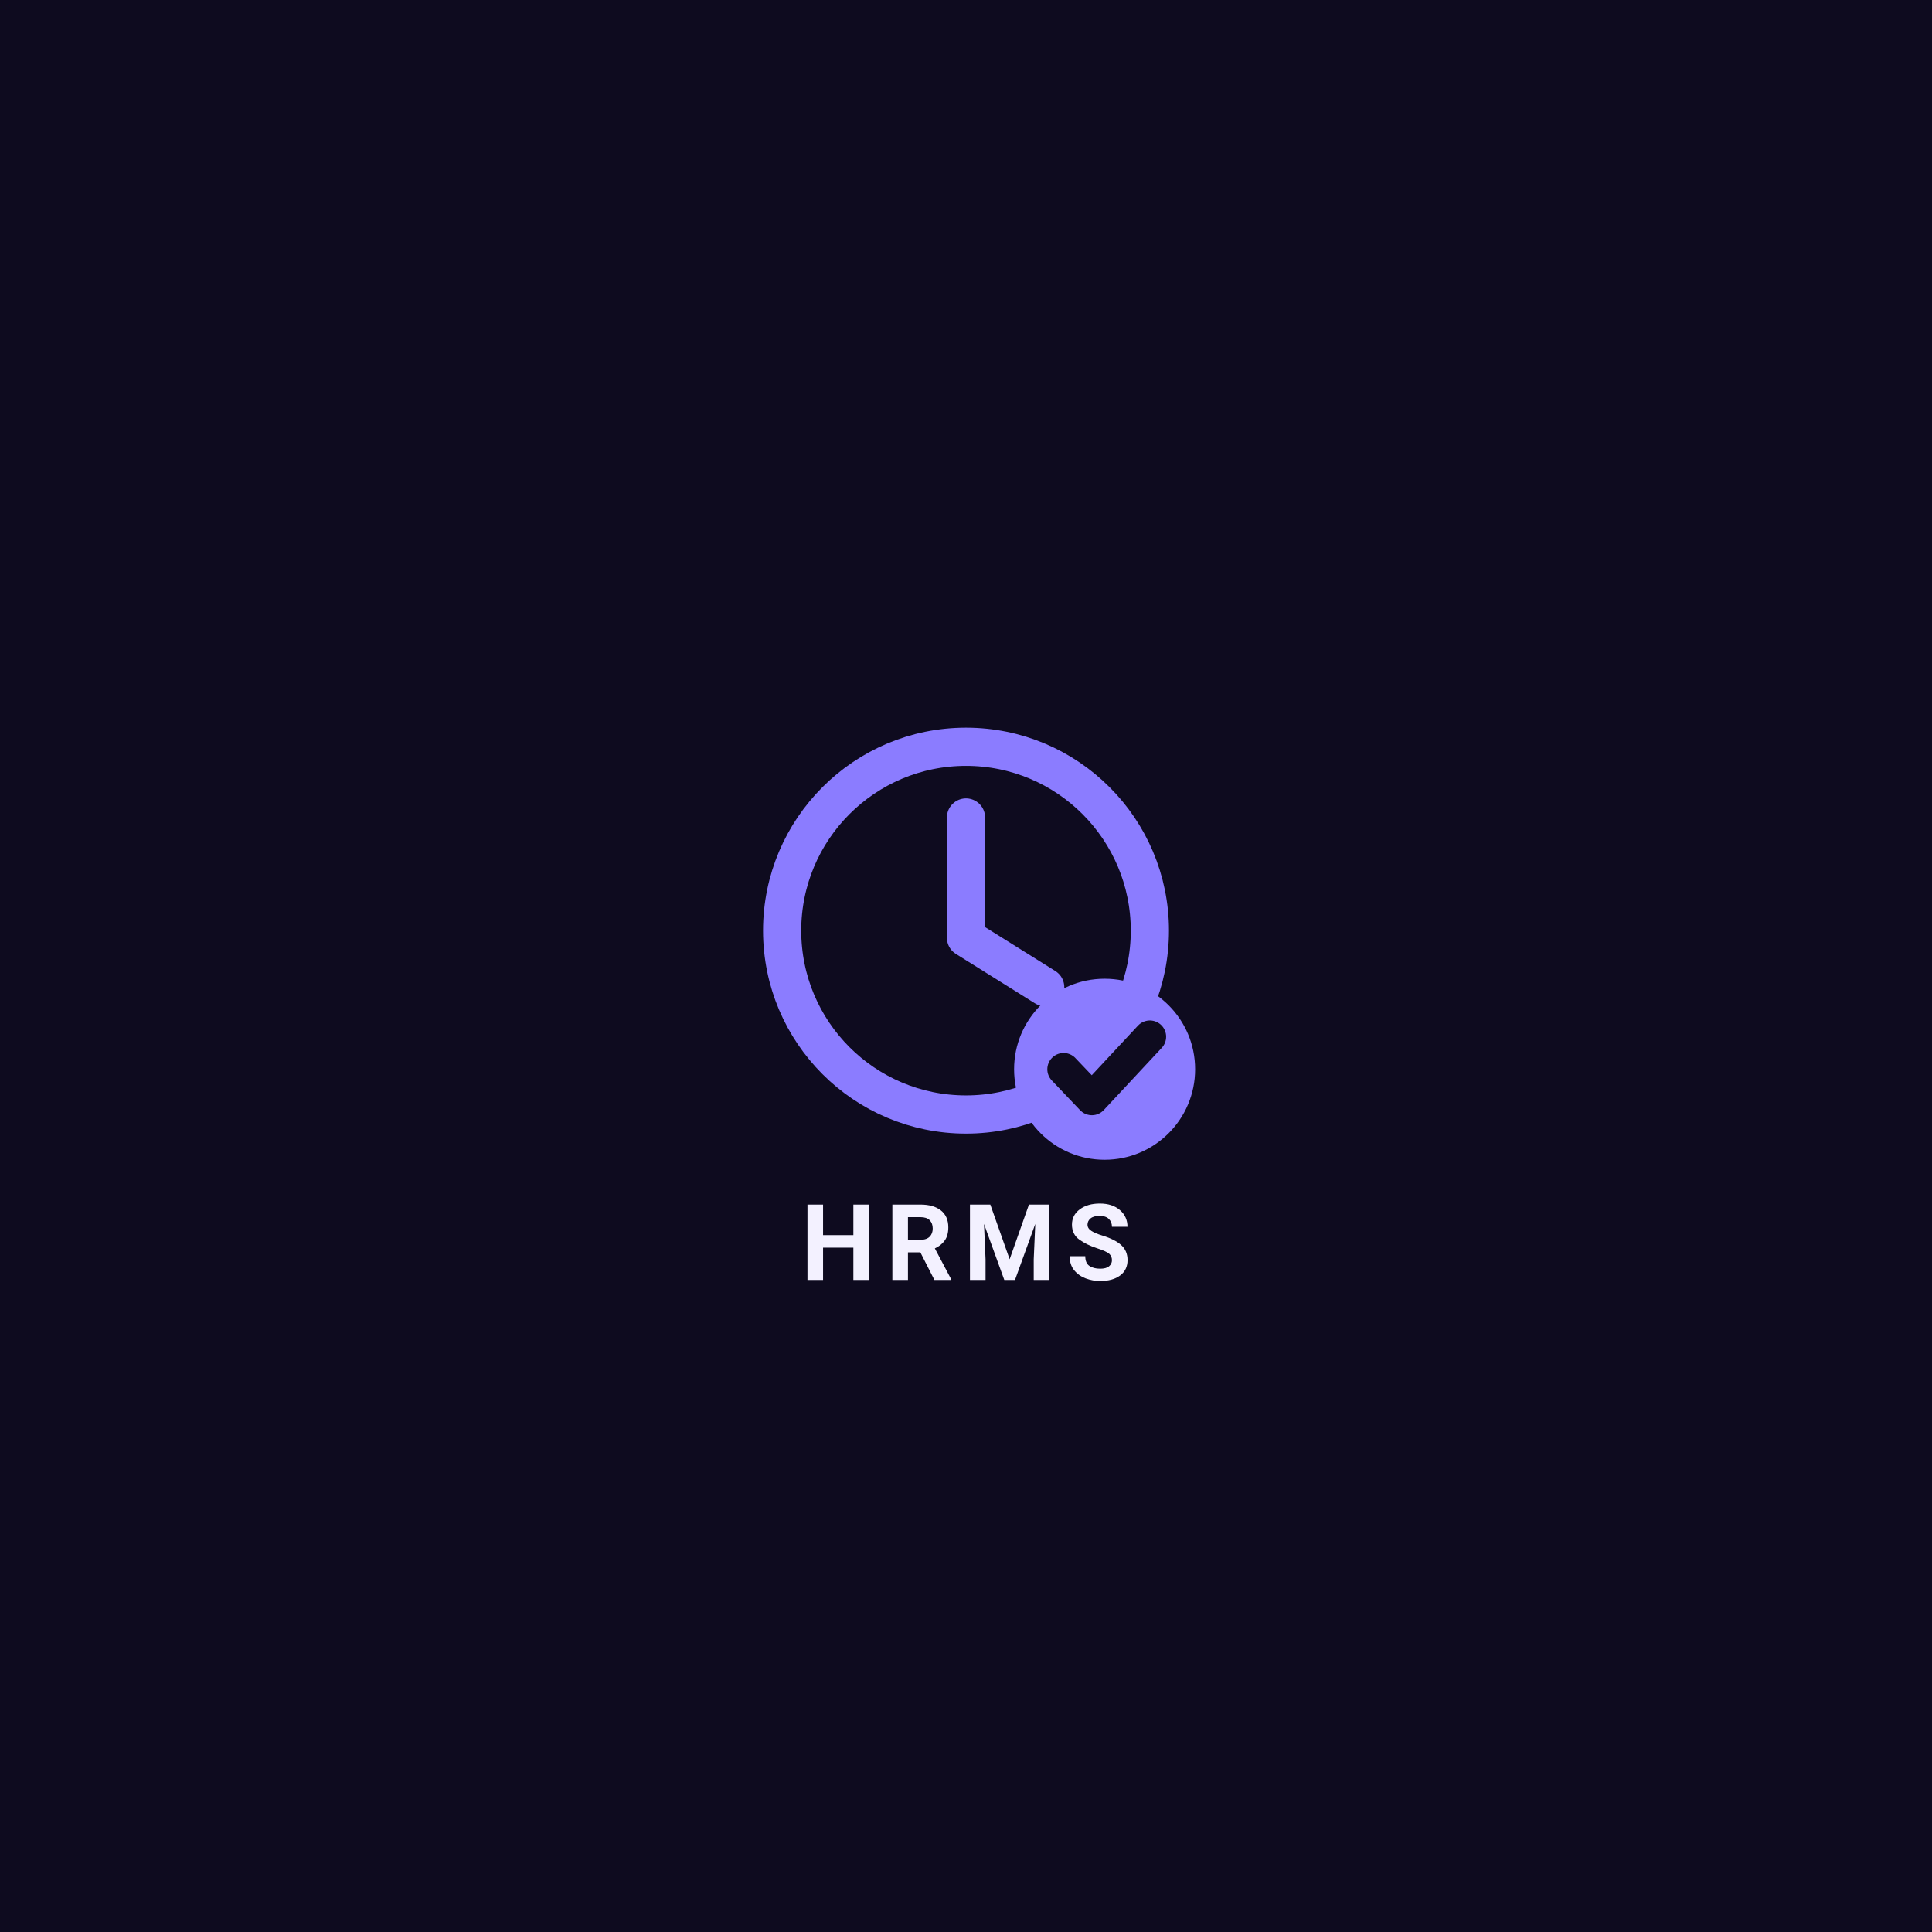
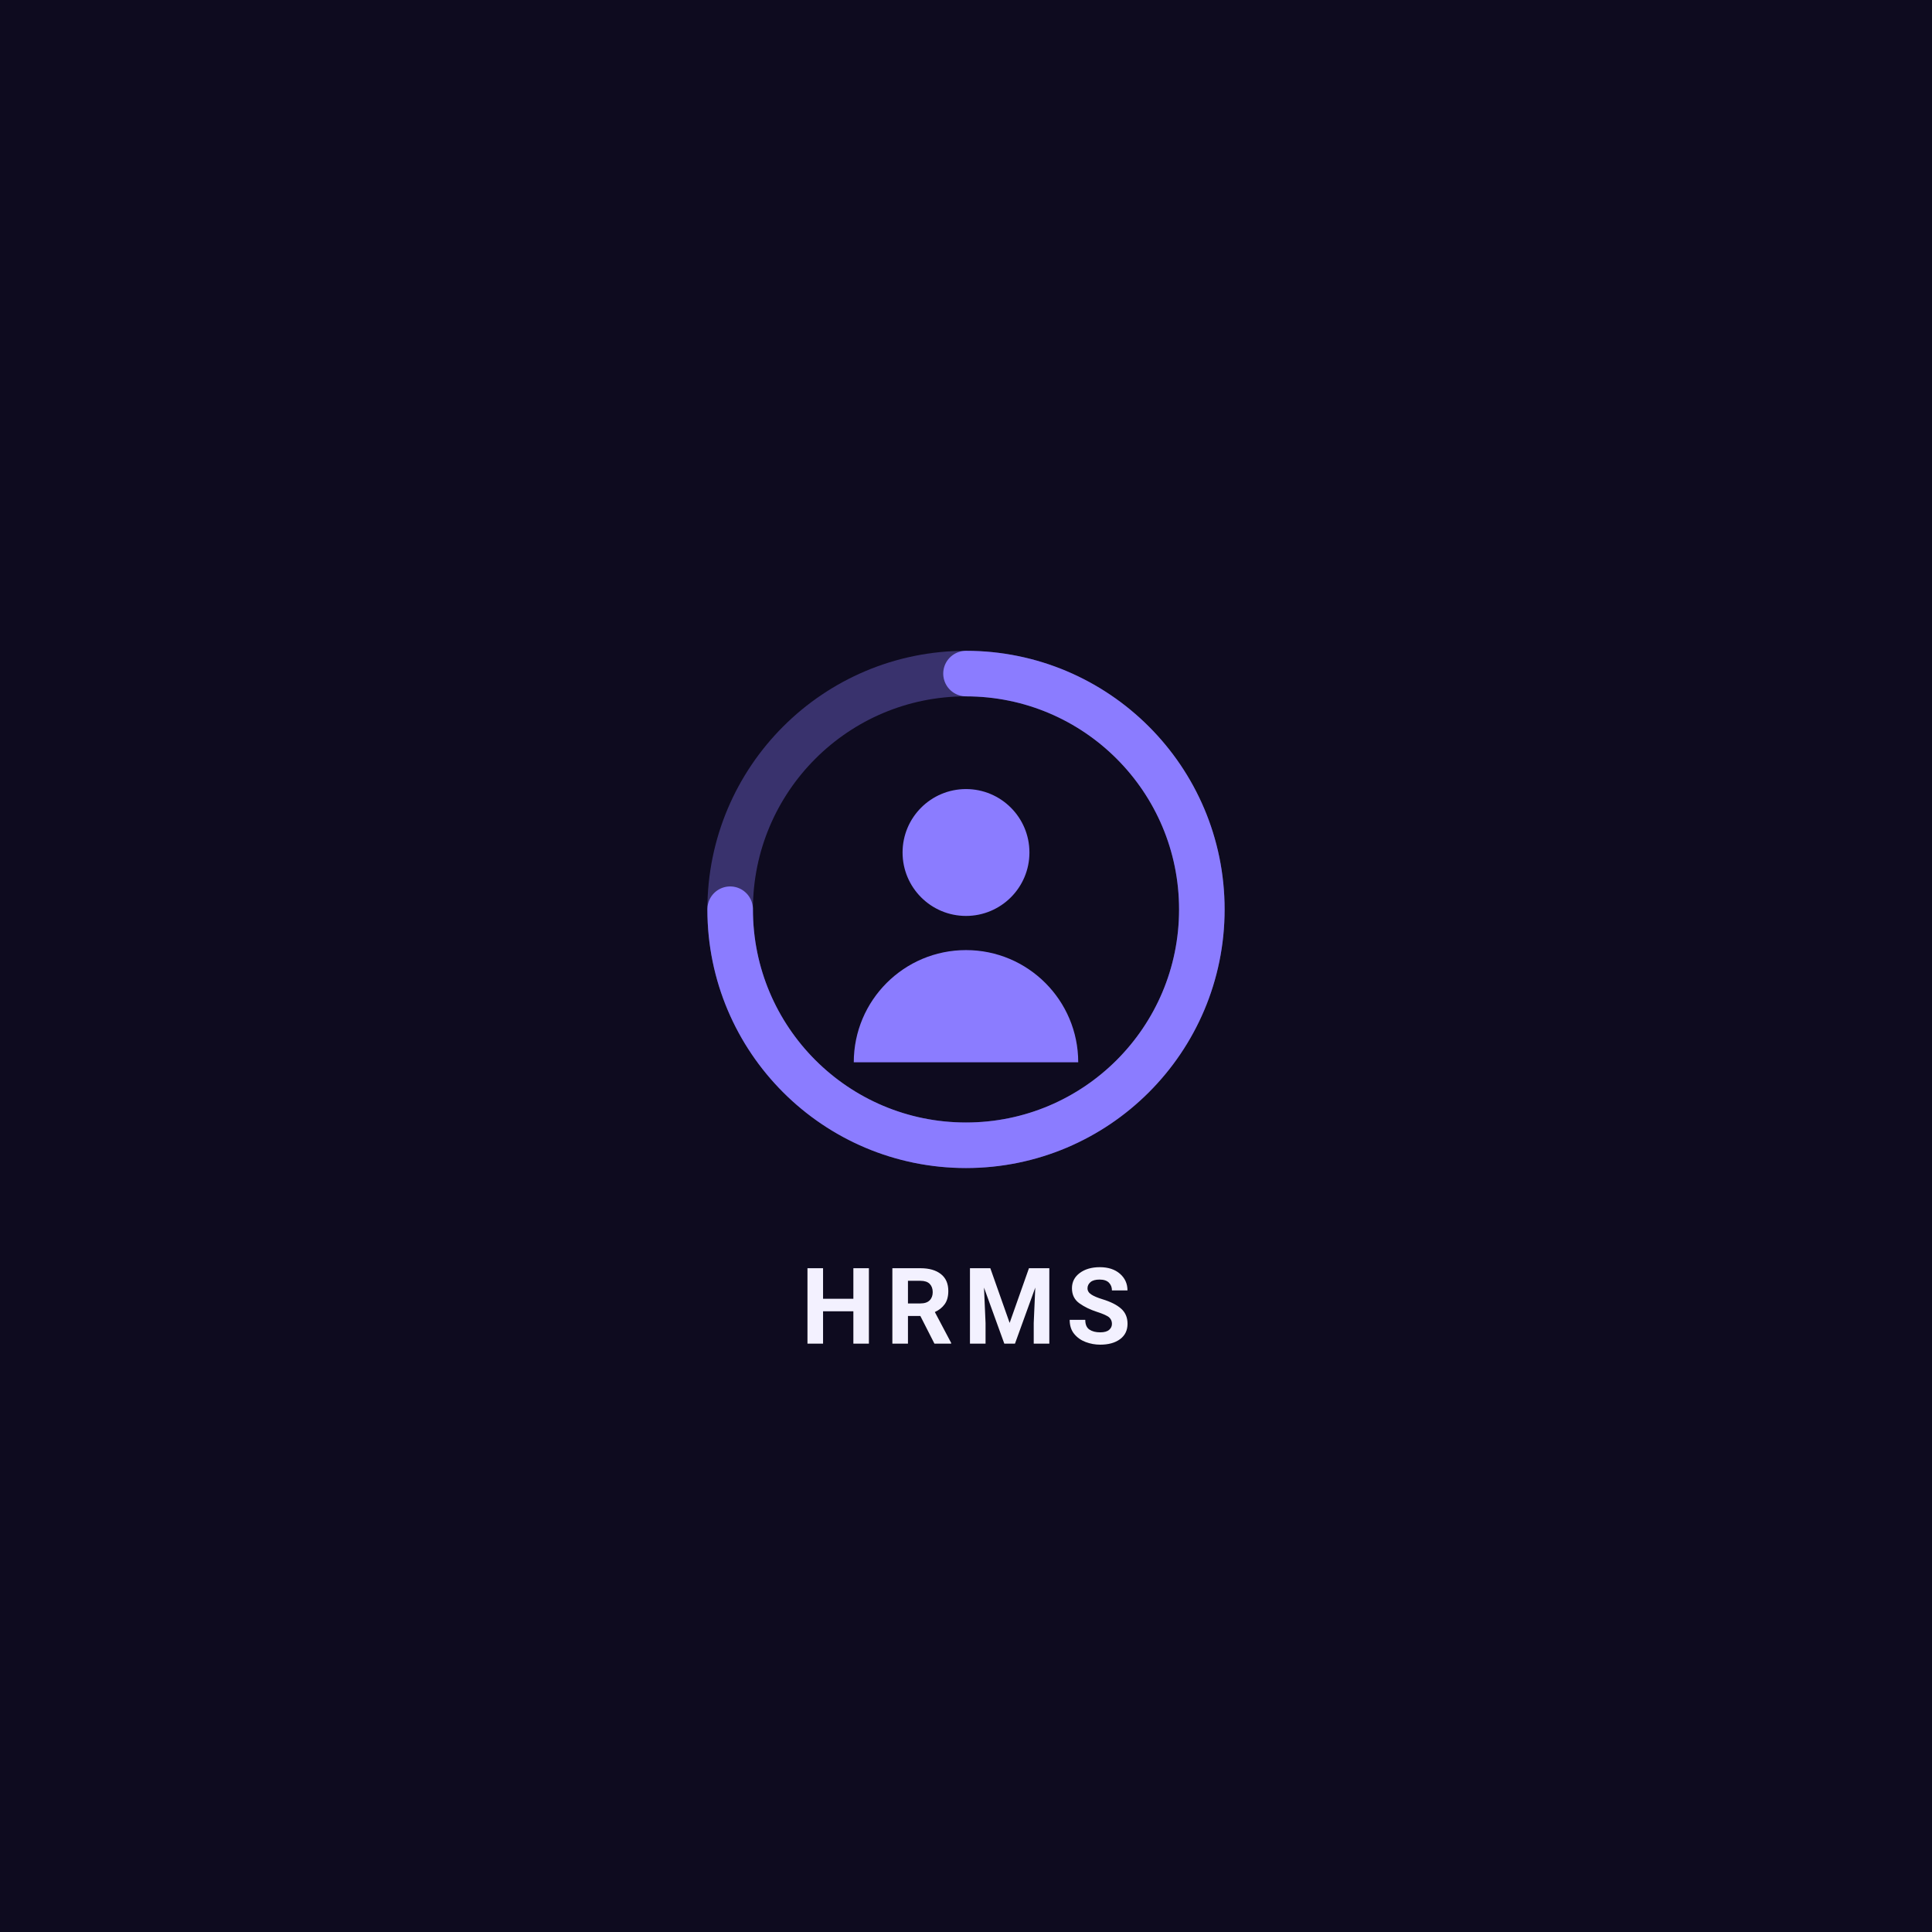
<svg xmlns="http://www.w3.org/2000/svg" width="2732" height="2732" viewBox="0 0 2732 2732">
  <rect width="2732" height="2732" fill="#0e0b1f" />
-   <g fill="none" stroke="#8b7cff" stroke-width="54" stroke-linecap="round" stroke-linejoin="round">
-     <circle cx="1366" cy="1316" r="260" />
-     <path d="M1366 1156v170l112 70" />
+   <g transform="translate(1366 1286) scale(1.15) translate(-512 -512)">
+     <circle cx="512" cy="512" r="290" fill="none" stroke="#8b7cff" stroke-opacity="0.35" stroke-width="56" />
+     <circle cx="512" cy="512" r="290" fill="none" stroke="#8b7cff" stroke-width="56" stroke-linecap="round" stroke-dasharray="1367 456" transform="rotate(-90 512 512)" />
+     <circle cx="512" cy="442" r="78" fill="#8b7cff" />
+     <path d="M374 700a138 138 0 0 1 276 0z" fill="#8b7cff" />
  </g>
-   <circle cx="1562" cy="1512" r="128" fill="#8b7cff" />
-   <path d="M1504 1512l40 42 82-88" fill="none" stroke="#0e0b1f" stroke-width="46" stroke-linecap="round" stroke-linejoin="round" />
-   <text x="1366" y="1810" text-anchor="middle" fill="#f3f1ff" font-family="Segoe UI, Roboto, sans-serif" font-size="150" font-weight="700" letter-spacing="14">HRMS</text>
+   <text x="1366" y="1900" text-anchor="middle" fill="#f3f1ff" font-family="Segoe UI, Roboto, sans-serif" font-size="150" font-weight="700" letter-spacing="14">HRMS</text>
</svg>
